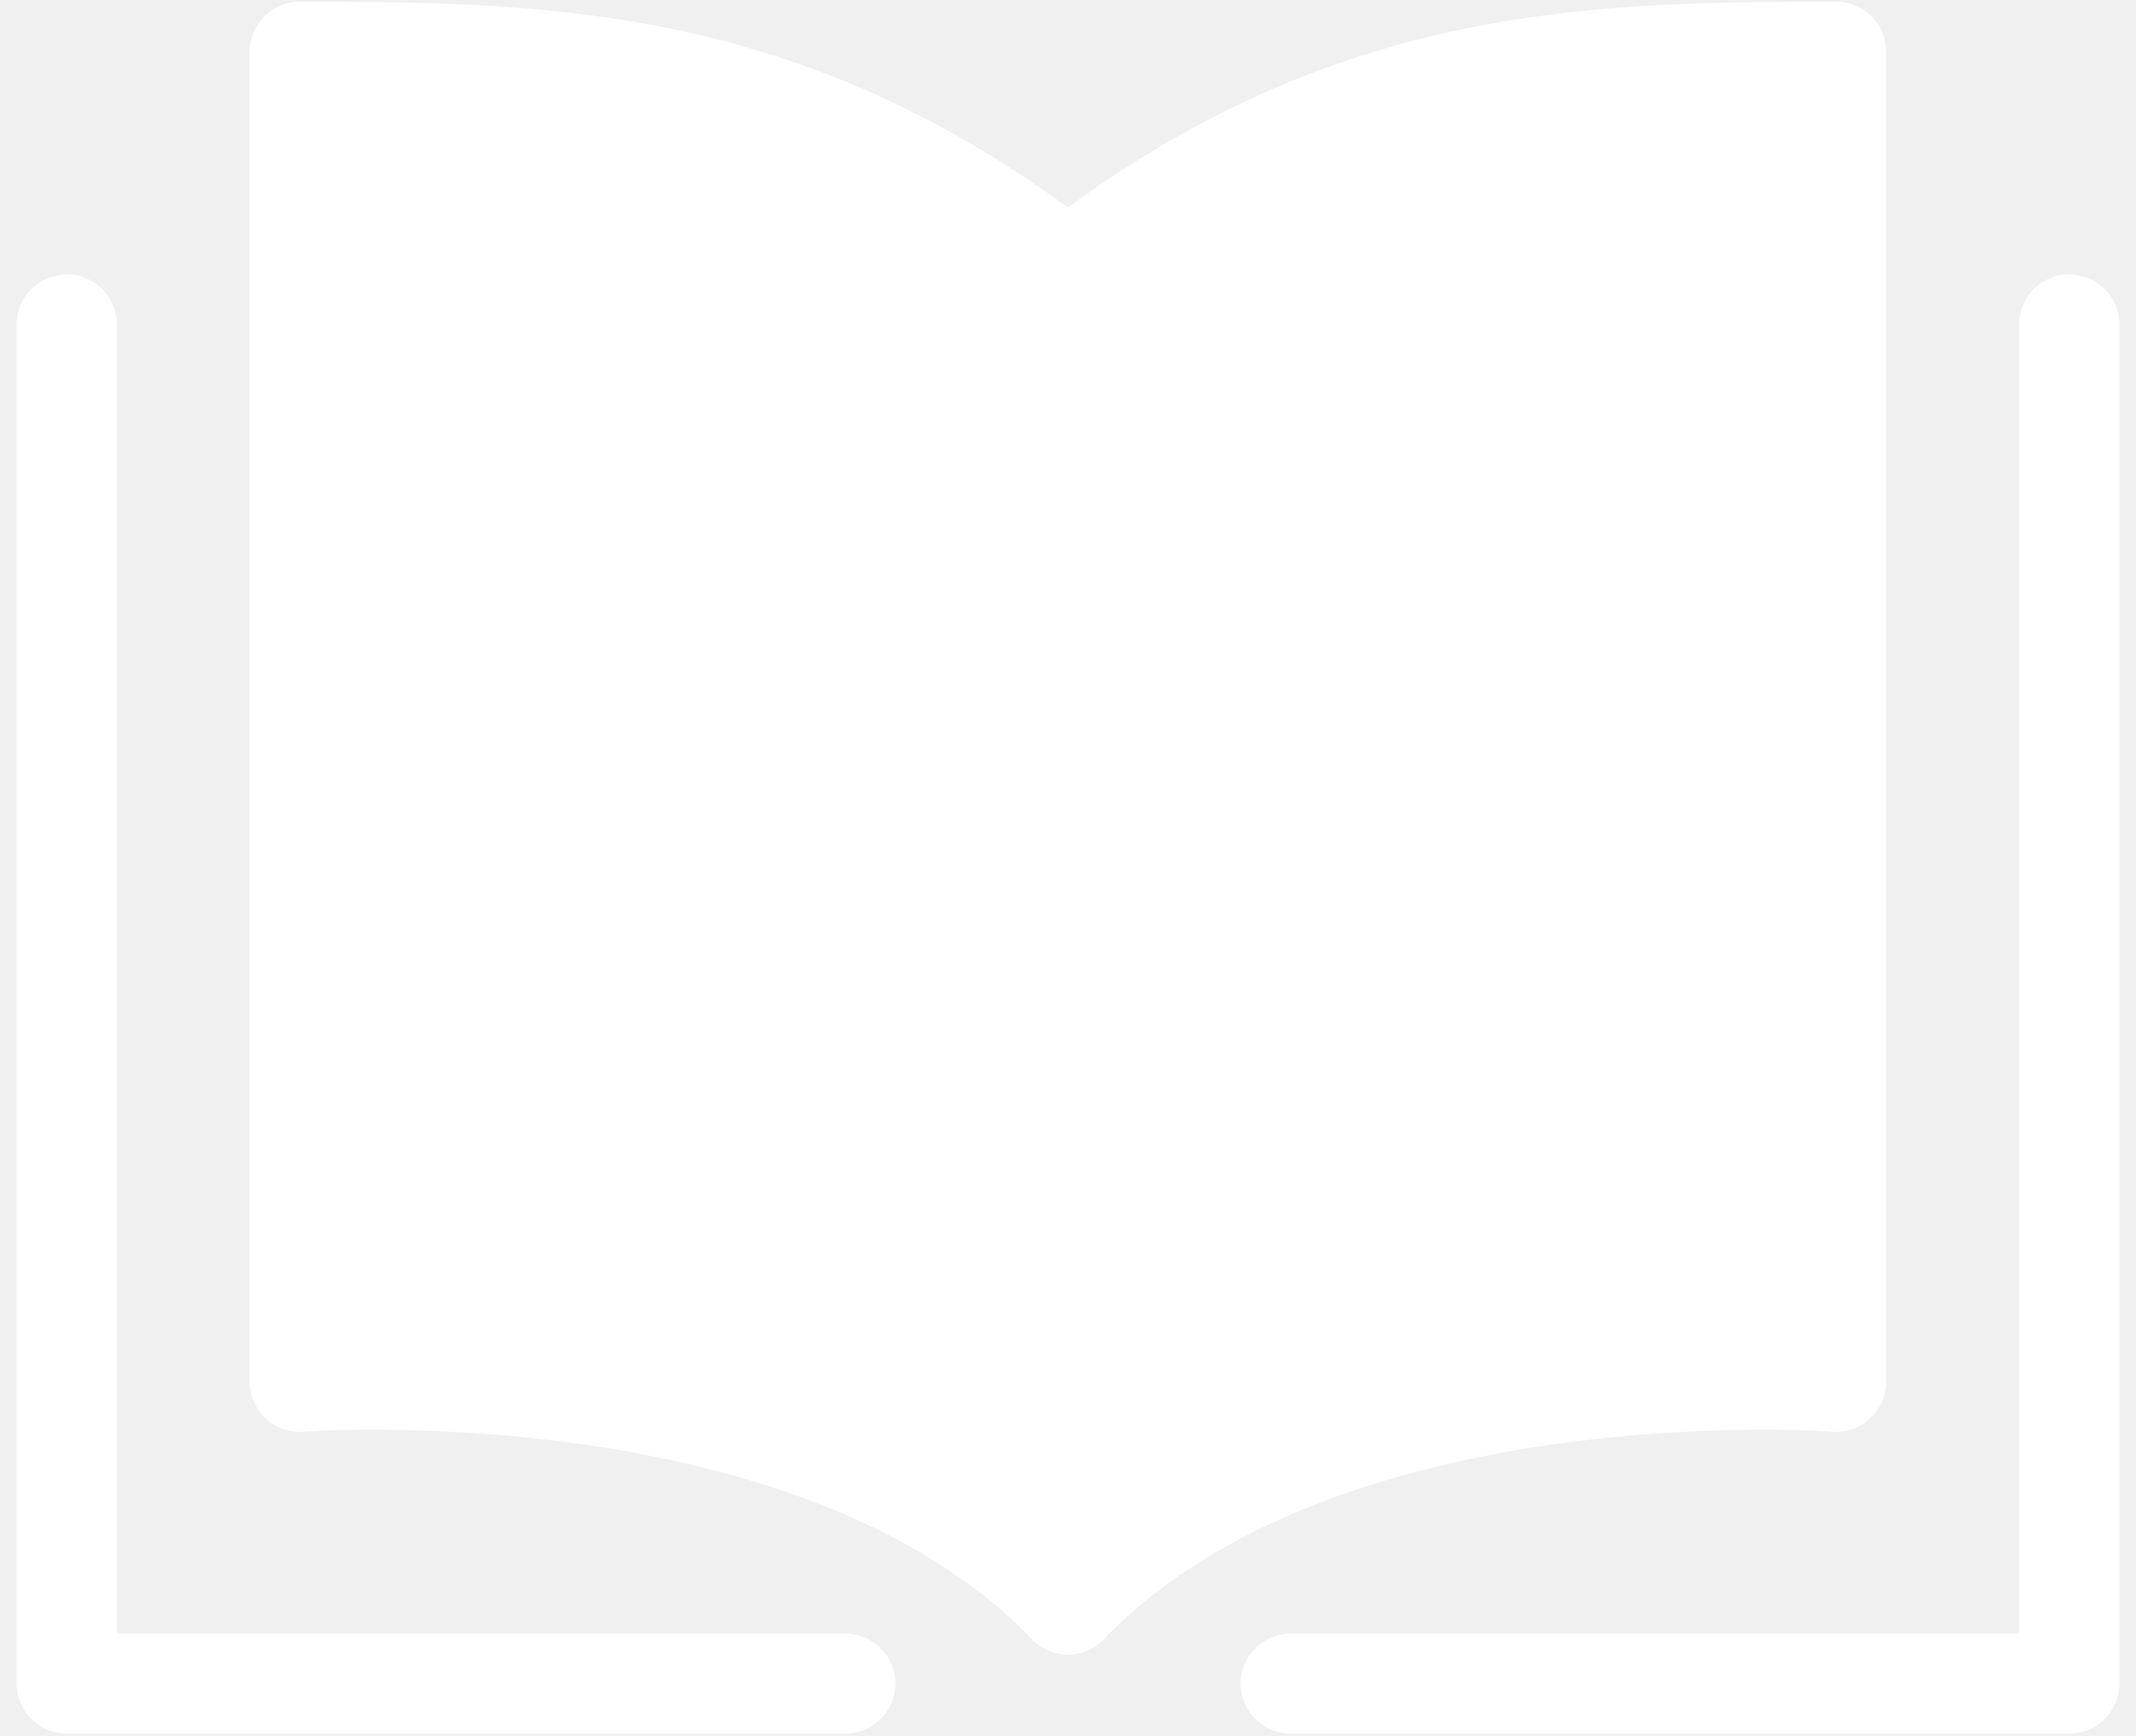
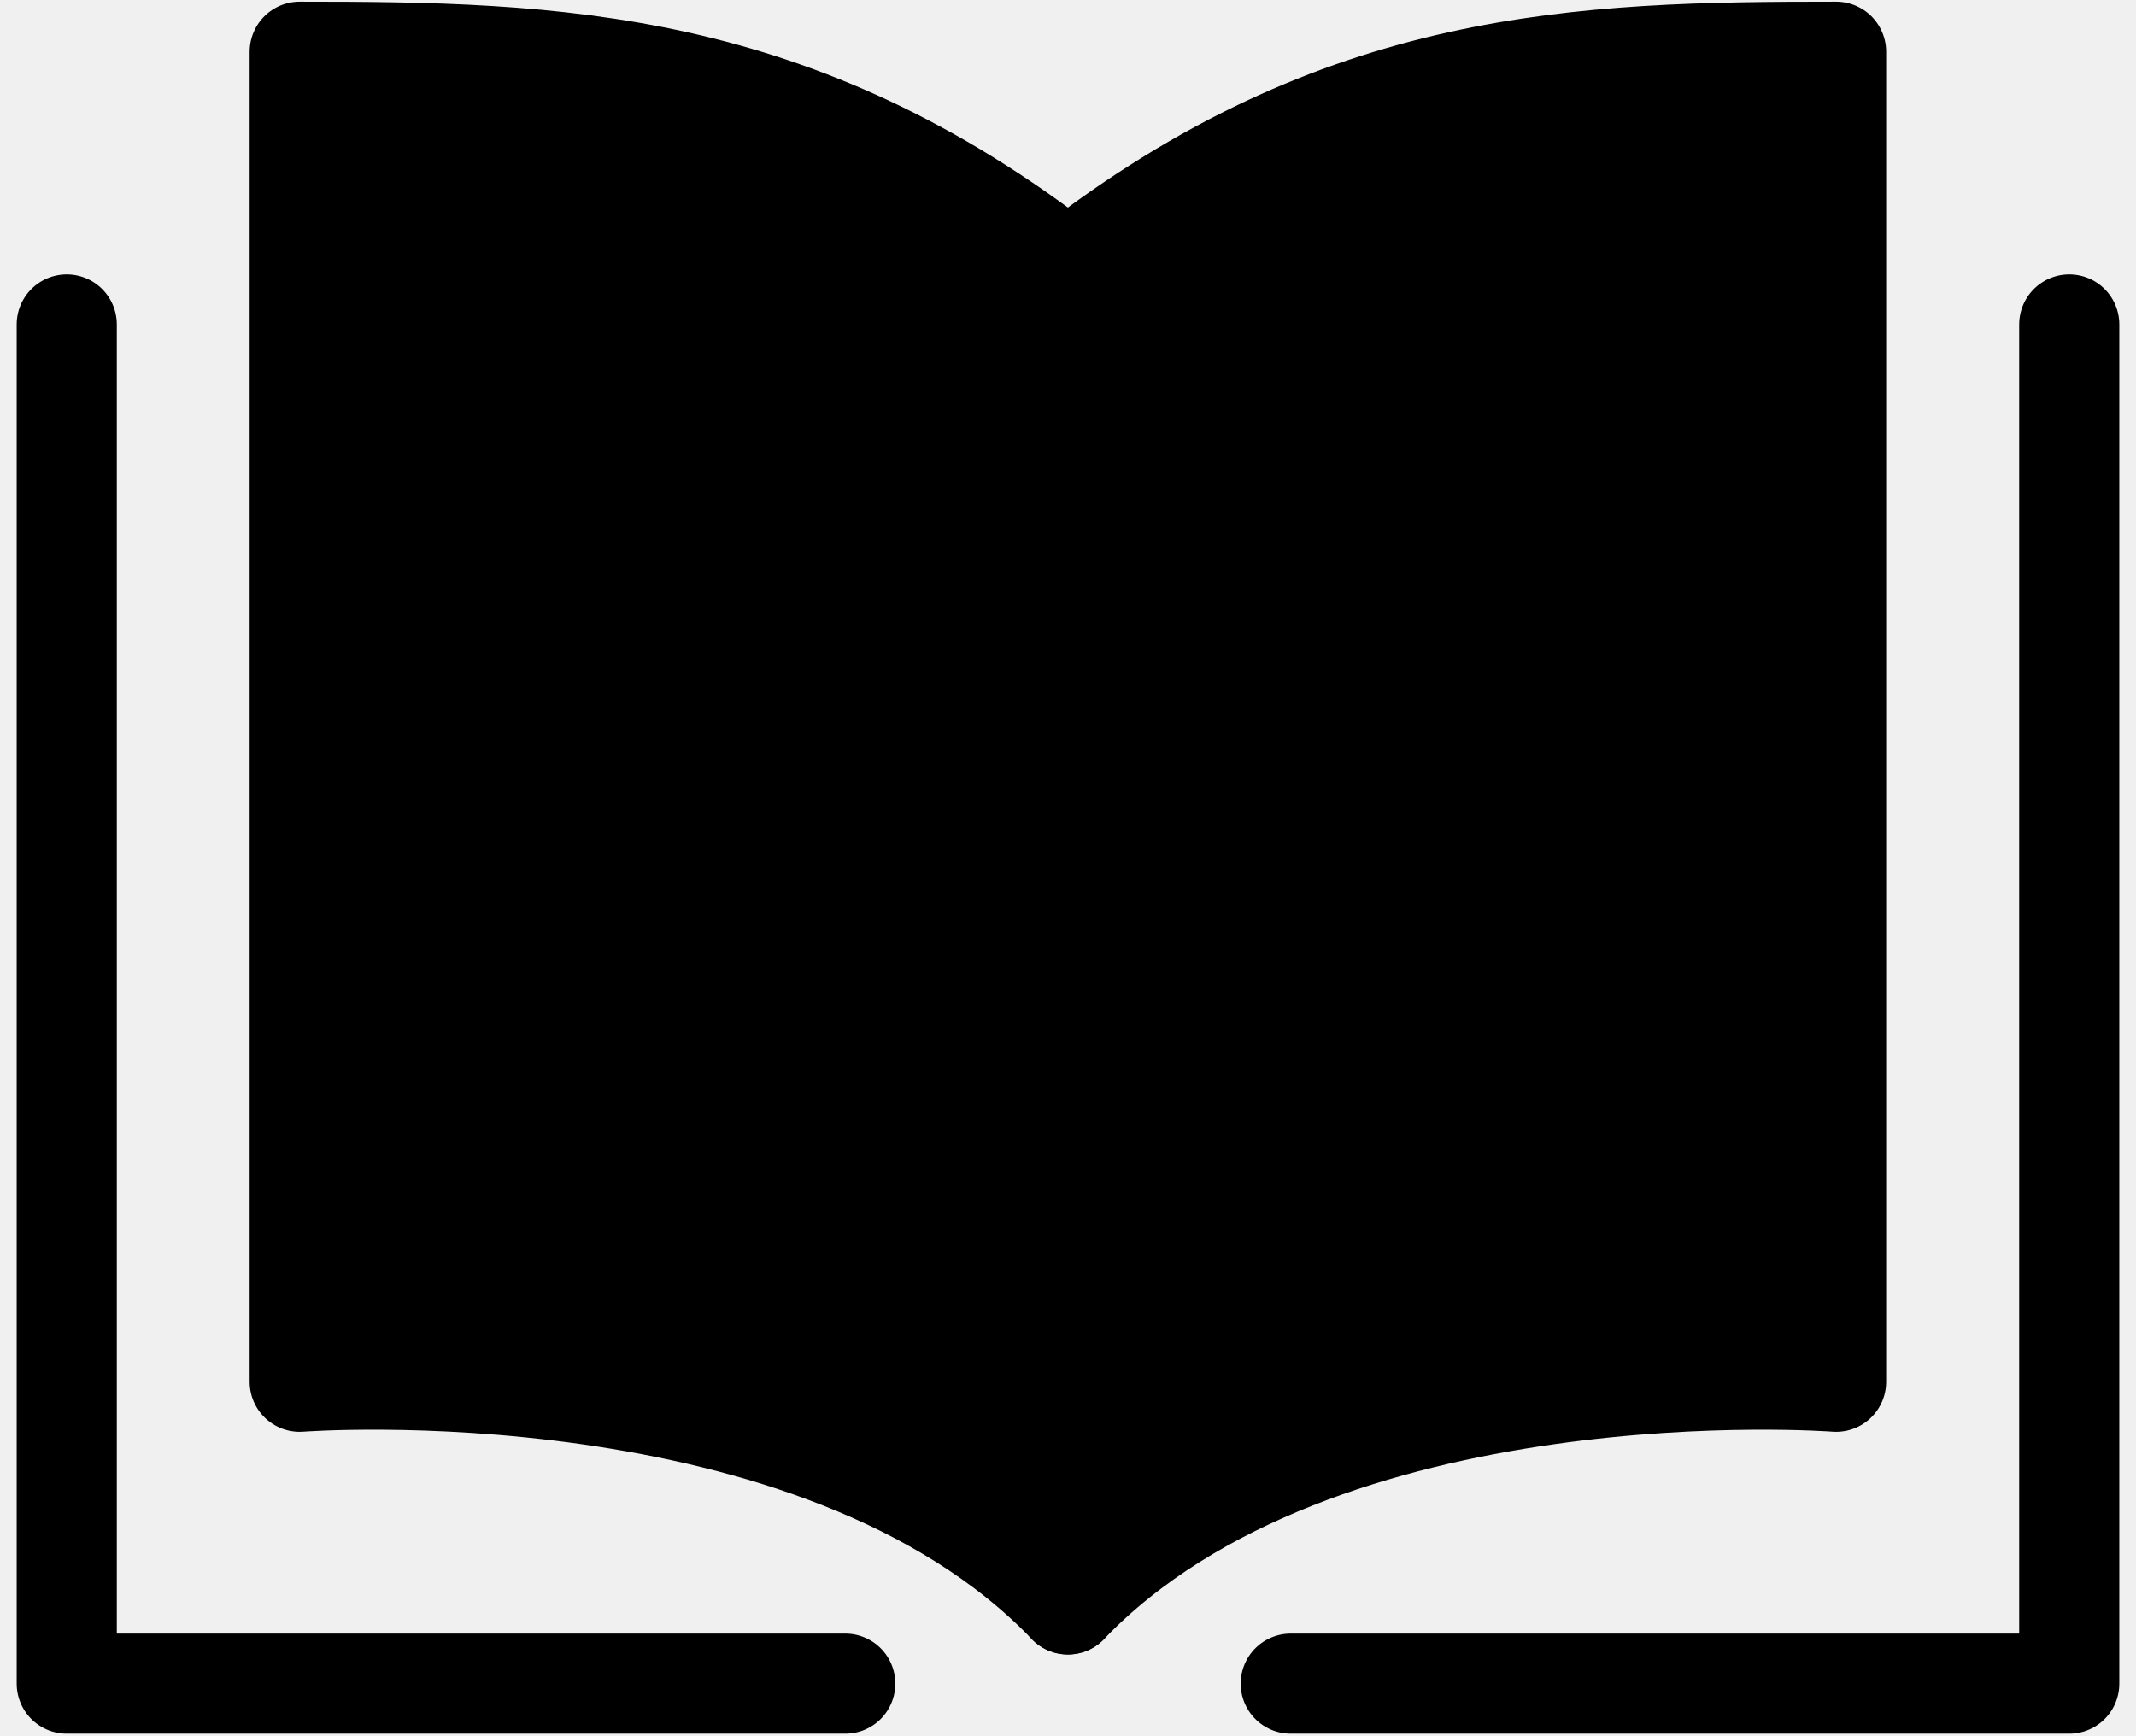
<svg xmlns="http://www.w3.org/2000/svg" width="32" height="26" viewBox="0 0 32 26" fill="none">
-   <path d="M15.999 24.038C12.226 20.109 4.49 20.702 4.49 20.702V0.775C8.327 0.775 11.912 0.867 15.999 4.049V24.038Z" fill="white" stroke="white" stroke-width="1.5" stroke-linejoin="round" />
-   <path d="M12.663 25.225H1V4.861" stroke="white" stroke-width="1.5" stroke-linecap="round" stroke-linejoin="round" />
-   <path d="M15.998 24.038C19.771 20.109 27.507 20.702 27.507 20.702C27.507 20.702 27.507 3.176 27.507 0.775C23.67 0.775 20.085 0.867 15.998 4.049V24.038Z" fill="white" stroke="white" stroke-width="1.5" stroke-linejoin="round" />
-   <path d="M19.337 25.225H31V4.861" stroke="white" stroke-width="1.5" stroke-linecap="round" stroke-linejoin="round" />
+   <path d="M15.999 24.038C12.226 20.109 4.49 20.702 4.49 20.702V0.775C8.327 0.775 11.912 0.867 15.999 4.049V24.038Z" fill="#000" stroke="#000" stroke-width="1.5" stroke-linejoin="round" />
+   <path d="M12.663 25.225H1V4.861" stroke="#000" stroke-width="1.5" stroke-linecap="round" stroke-linejoin="round" />
+   <path d="M15.998 24.038C19.771 20.109 27.507 20.702 27.507 20.702C27.507 20.702 27.507 3.176 27.507 0.775C23.67 0.775 20.085 0.867 15.998 4.049V24.038Z" fill="#000" stroke="#000" stroke-width="1.5" stroke-linejoin="round" />
+   <path d="M19.337 25.225H31V4.861" stroke="#000" stroke-width="1.5" stroke-linecap="round" stroke-linejoin="round" />
</svg>
